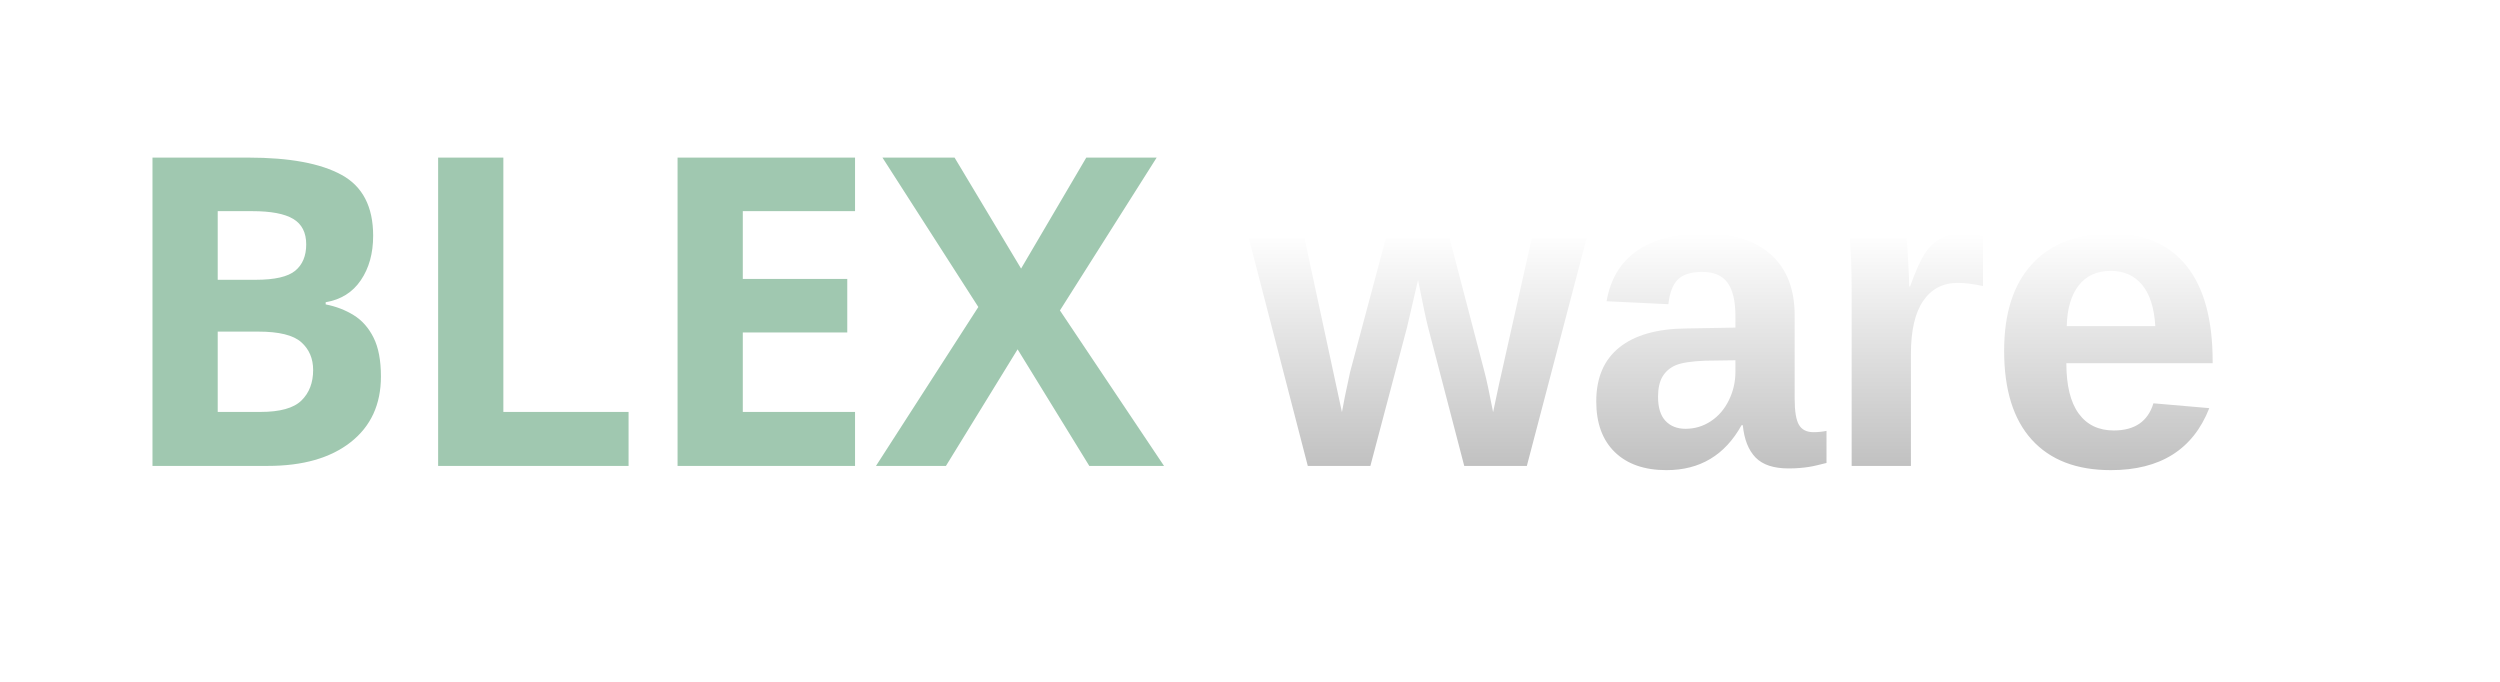
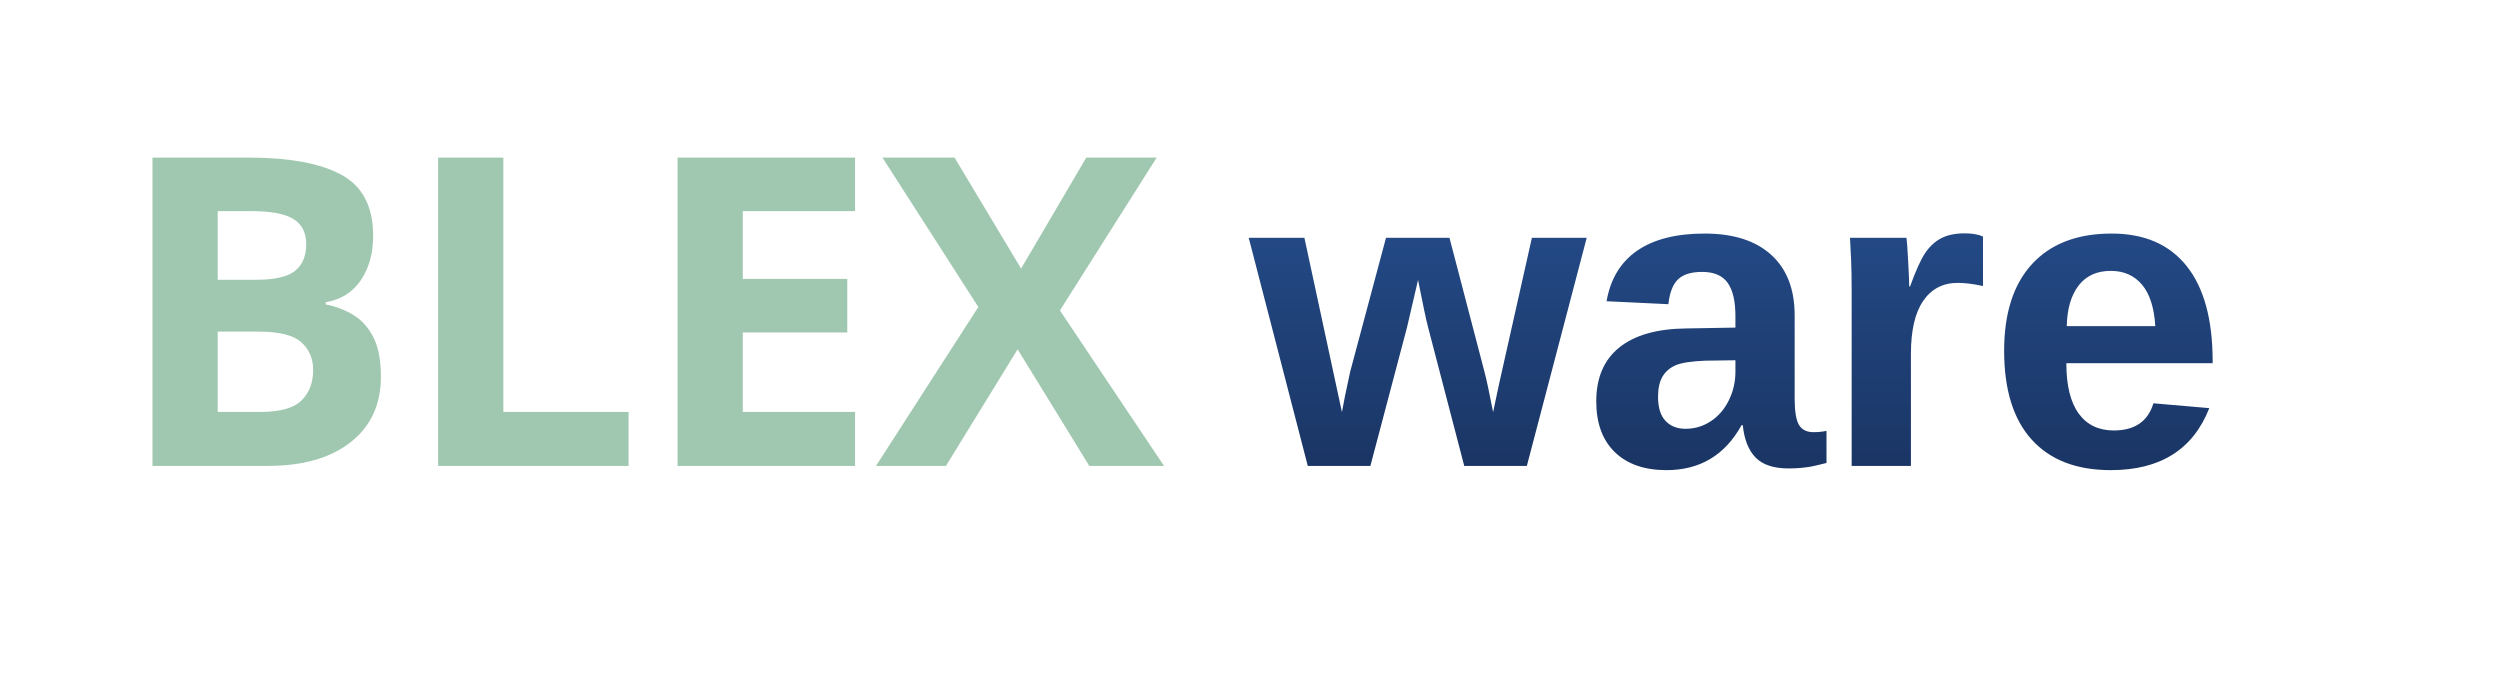
<svg xmlns="http://www.w3.org/2000/svg" viewBox="0 0 1100 300" width="100%" height="100%">
  <defs>
    <linearGradient id="silverGradient" x1="0%" y1="0%" x2="0%" y2="100%">
-       <stop offset="0%" stop-color="#FFFFFF" />
-       <stop offset="100%" stop-color="#C0C0C0" />
+       <stop offset="0%" stop-color="#234985" />
+       <stop offset="100%" stop-color="#1a3564" />
    </linearGradient>
  </defs>
  <g transform="translate(50, 205)">
    <text font-family="'Arial Black', 'Impact', sans-serif" font-weight="900" font-size="190" fill="#A0C8B0" letter-spacing="-2px">BLEX</text>
    <text font-family="'Arial', 'Helvetica', sans-serif" font-weight="700" font-size="190" x="500" fill="url(#silverGradient)" letter-spacing="-1px">ware</text>
  </g>
</svg>
